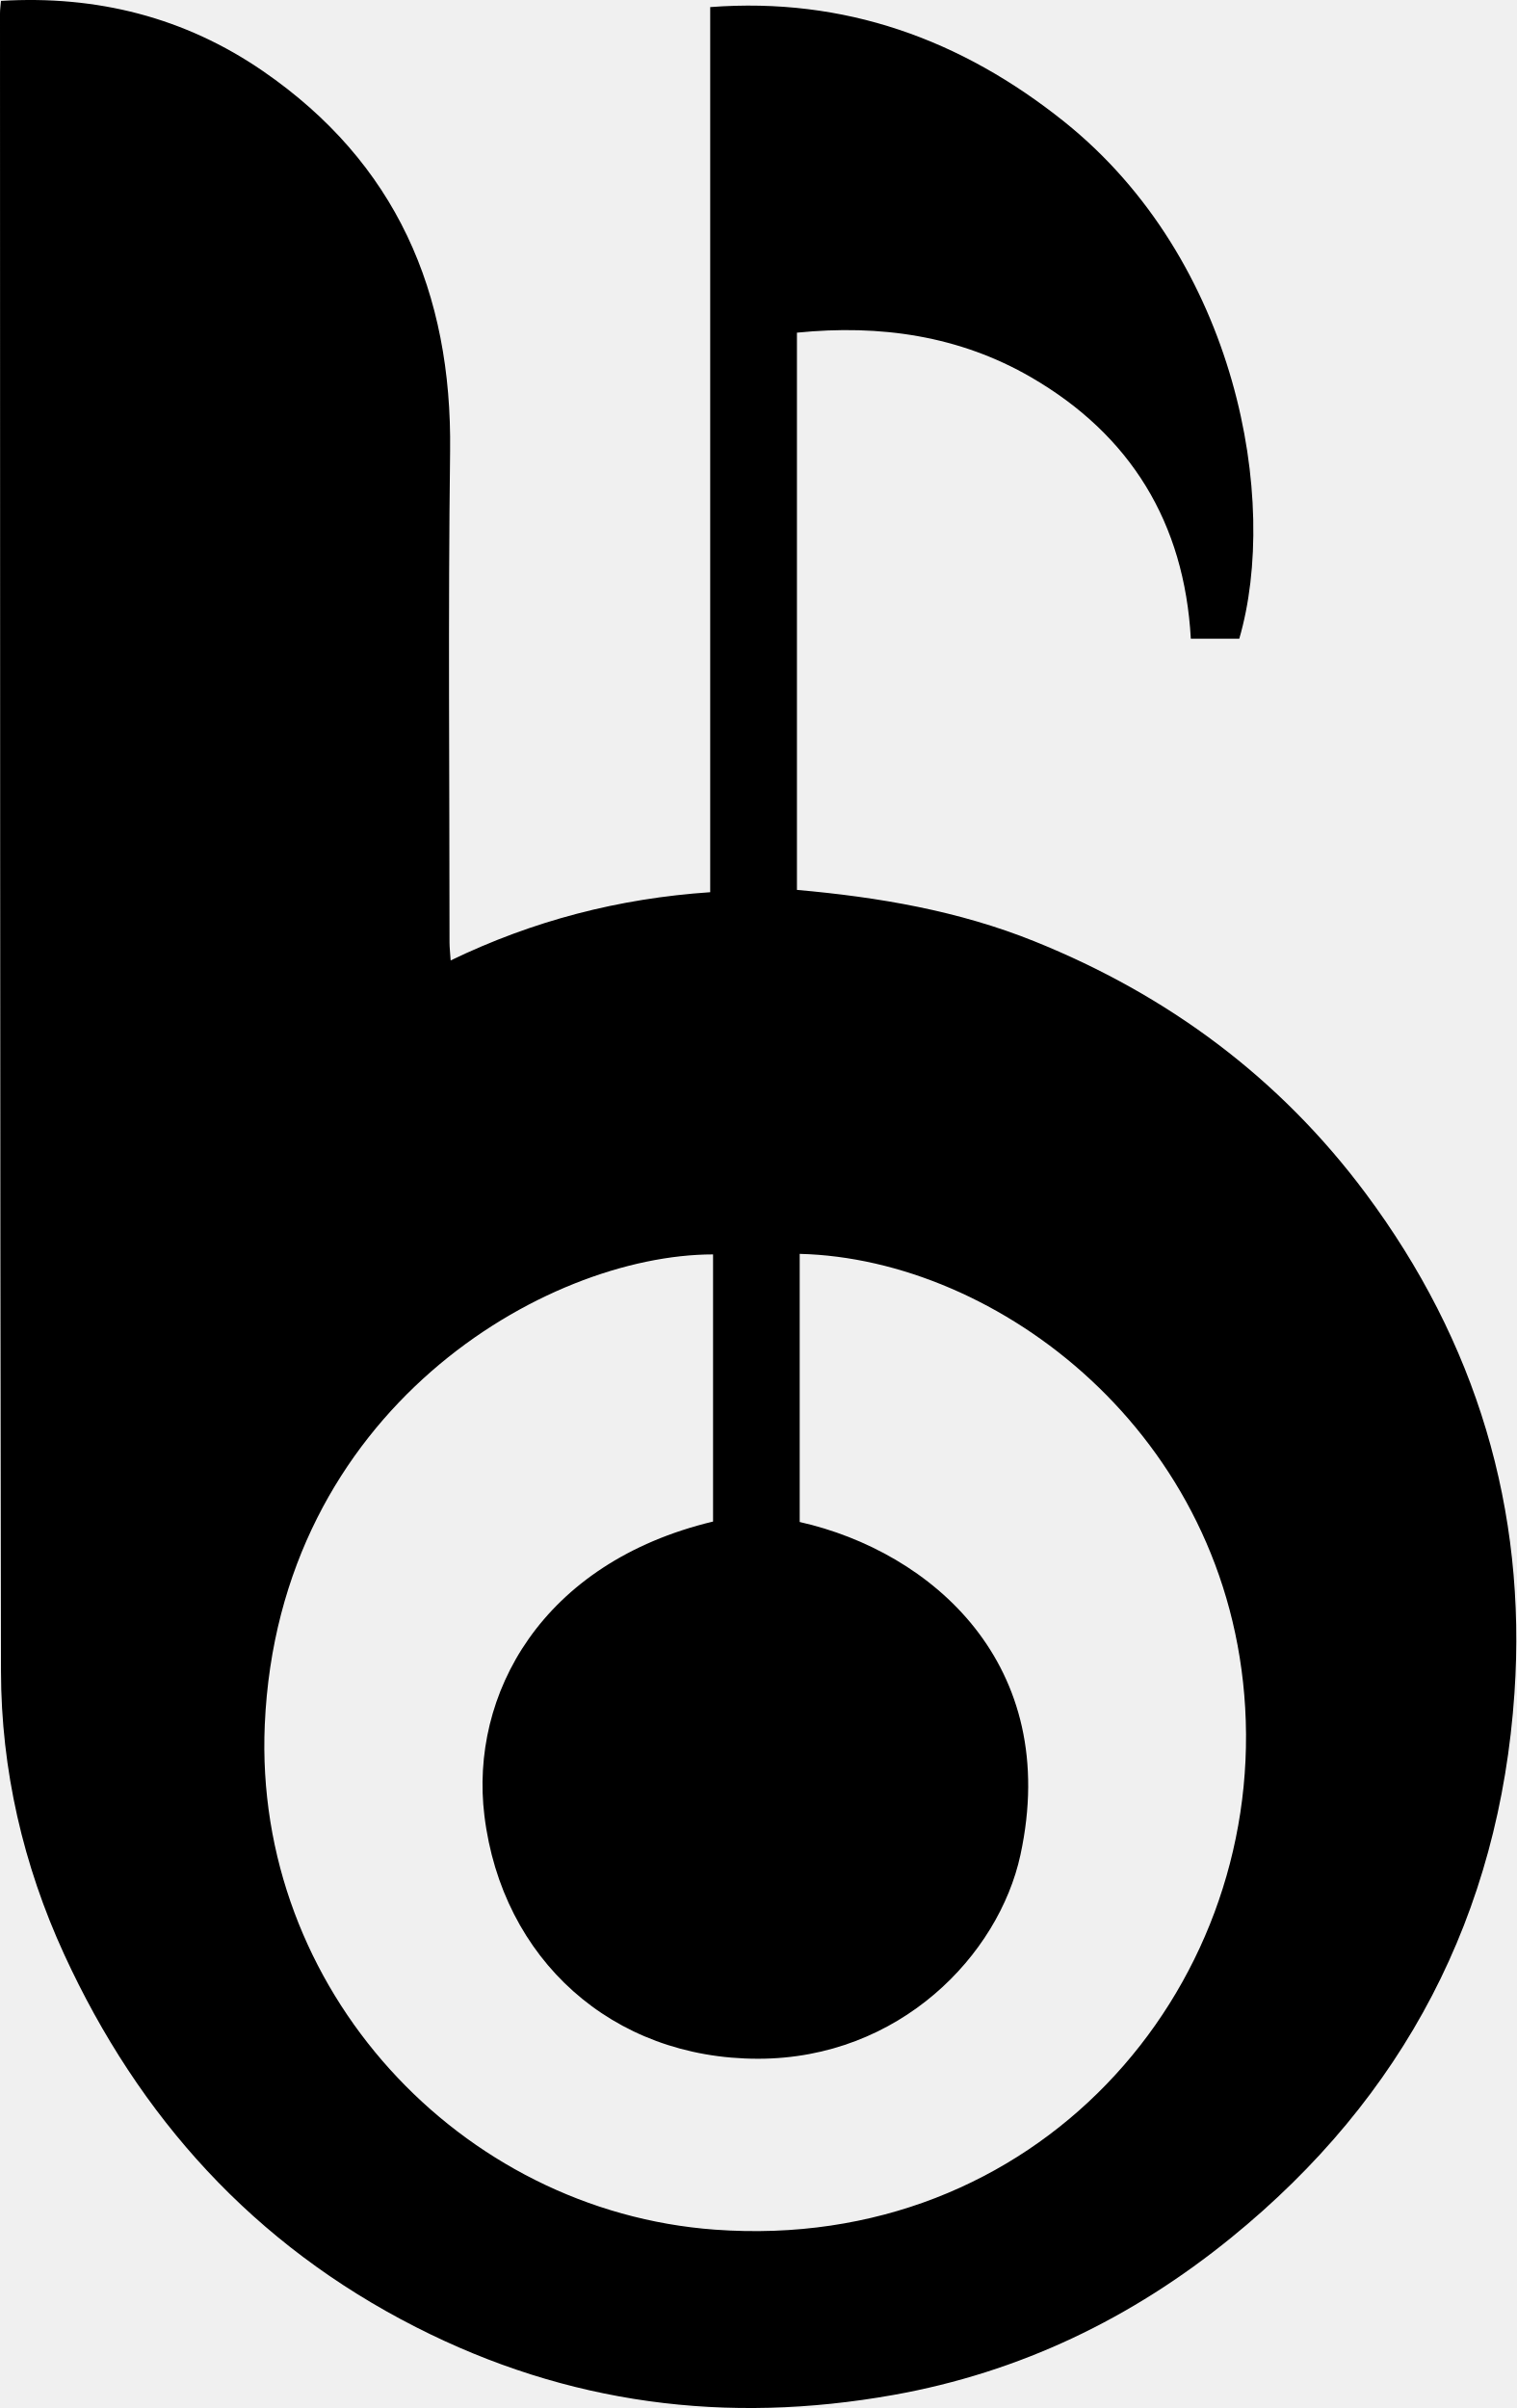
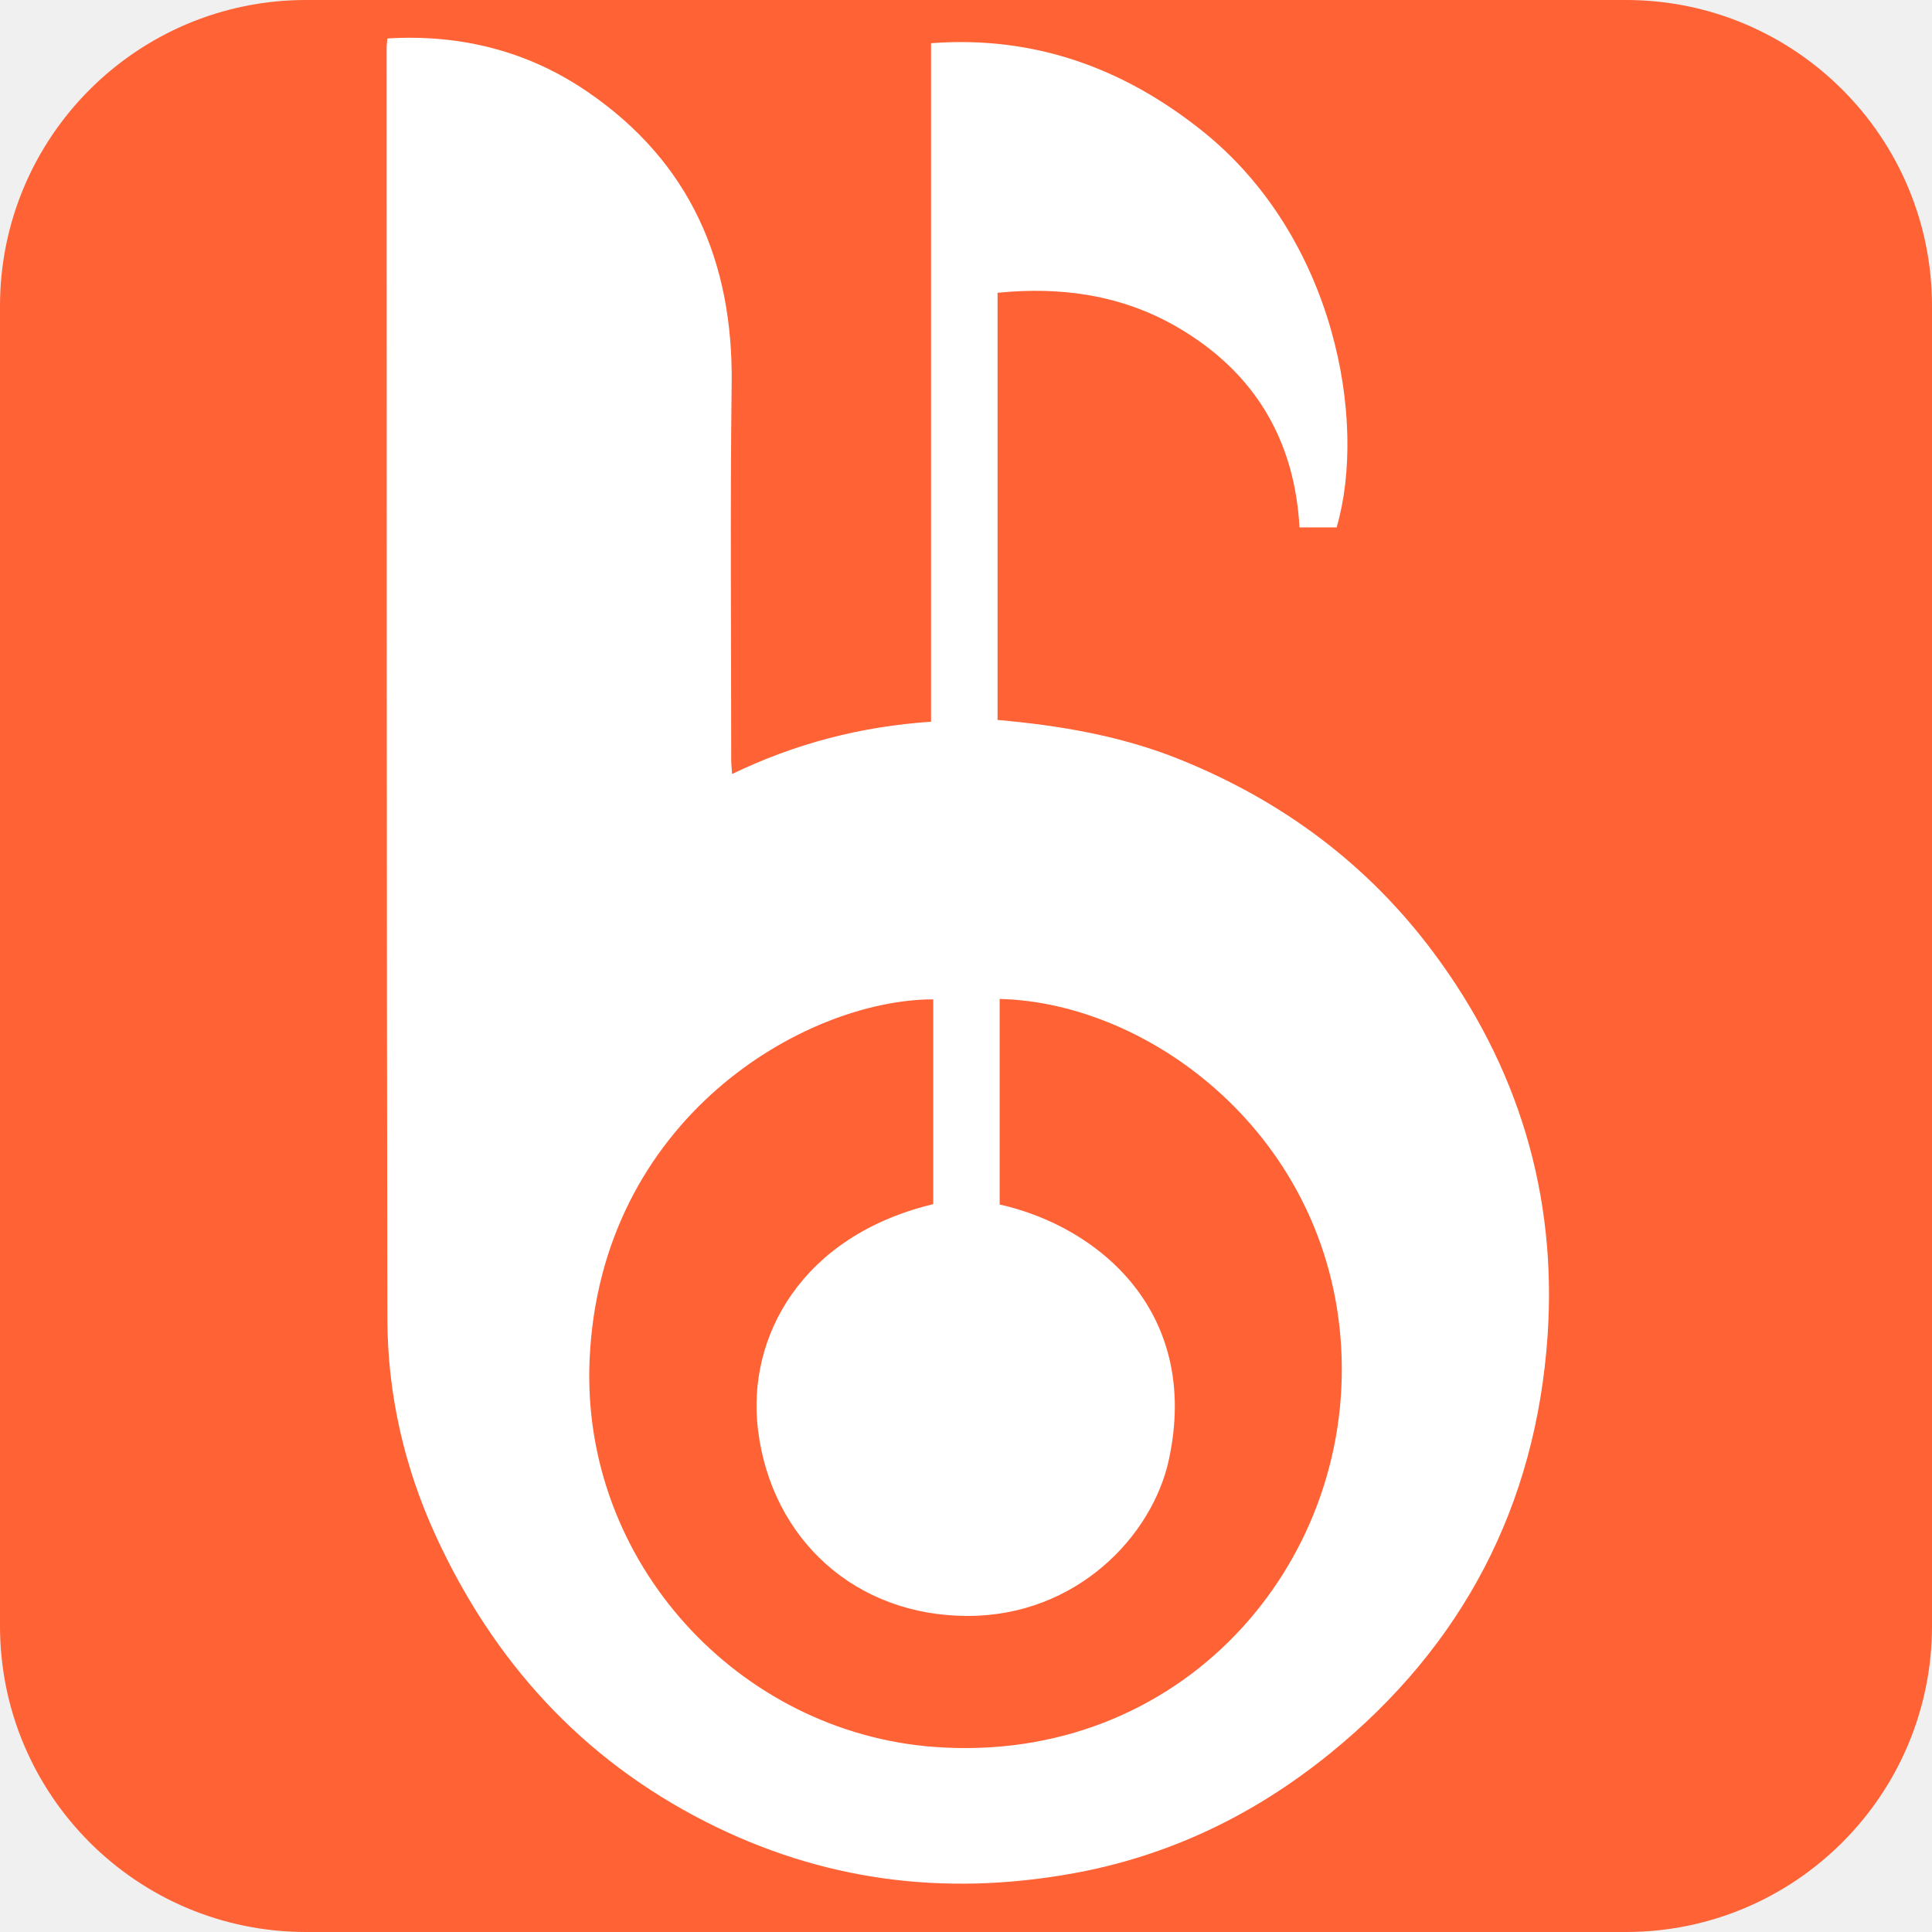
- <svg xmlns="http://www.w3.org/2000/svg" viewBox="0 0 308.04 489.18">
-   <path d="M161.9,180.78c16.61,1.47,32.82,4.24,48.23,10.44,27.09,10.91,49.79,27.7,67.3,51.2,22.45,30.12,32.76,64.2,30.24,101.49-3.05,44.97-22.42,82.13-57.55,110.67-20.15,16.38-42.88,27.36-68.63,31.95-33.89,6.04-66.18,1.91-97.01-13.79-32.92-16.76-56.23-42.59-71.45-75.73C4.72,378.93,.23,359.53,.2,339.54-.01,227.27,.03,115,0,2.73,0,1.95,.12,1.17,.2,.18,19.64-.99,37.54,3.51,53.46,14.47c26.98,18.57,38.39,44.88,37.98,77.22-.42,33.24-.12,66.49-.12,99.74,0,1.05,.13,2.1,.23,3.68,16.79-8.1,34.15-12.6,52.73-13.86V1.44c27.26-2.07,51,6.55,71.89,23.26,35.25,28.2,43.75,77.06,35.59,105.06h-9.84c-1.3-23.56-12.25-41.4-32.44-53.11-14.59-8.46-30.68-10.77-47.58-9.07v113.22Zm-17.05,74.05c-34.05,.04-88.27,31.53-91.06,95.53-2.34,53.71,39.64,98.81,91.45,102.59,65.18,4.76,111.11-48.26,107.72-106.06-3.26-55.61-50.19-91.18-90.5-92.17v54.47c26.72,6.02,53.24,28.88,44.84,67.65-4.39,20.27-24.48,41.37-53.27,41.39-29.69,.02-52.05-20.23-55.62-49.37-3.01-24.56,11.57-51.4,46.45-59.76v-54.27Z" />
+ <svg xmlns="http://www.w3.org/2000/svg" viewBox="0 0 512 512">
+   <rect width="512" height="512" rx="81.11" ry="81.11" style="fill:#ff6235;" />
+   <path d="M264.36,190.79c16.61,1.47,32.82,4.24,48.23,10.44,27.09,10.91,49.79,27.7,67.3,51.2,22.45,30.12,32.76,64.2,30.24,101.49-3.05,44.97-22.42,82.13-57.55,110.67-20.15,16.38-42.88,27.36-68.63,31.95-33.89,6.04-66.18,1.91-97.01-13.79-32.92-16.76-56.23-42.59-71.45-75.73-8.3-18.08-12.79-37.48-12.83-57.47-.21-112.27-.16-224.54-.2-336.81,0-.78,.12-1.57,.2-2.55,19.45-1.17,37.34,3.33,53.26,14.29,26.98,18.57,38.39,44.88,37.98,77.22-.42,33.24-.12,66.49-.12,99.74,0,1.05,.13,2.1,.23,3.68,16.79-8.1,34.15-12.6,52.73-13.86V11.45c27.26-2.07,51,6.55,71.89,23.26,35.25,28.2,43.75,77.06,35.59,105.06h-9.84c-1.3-23.56-12.25-41.4-32.44-53.11-14.59-8.46-30.68-10.77-47.58-9.07v113.22Zm-17.05,74.05c-34.05,.04-88.27,31.53-91.06,95.53-2.34,53.71,39.64,98.81,91.45,102.59,65.18,4.76,111.11-48.26,107.72-106.06-3.26-55.61-50.19-91.18-90.5-92.17v54.47c26.72,6.02,53.24,28.88,44.84,67.65-4.39,20.27-24.48,41.37-53.27,41.39-29.69,.02-52.05-20.23-55.62-49.37-3.01-24.56,11.57-51.4,46.45-59.76v-54.27Z" style="fill:#fff;" />
</svg>
